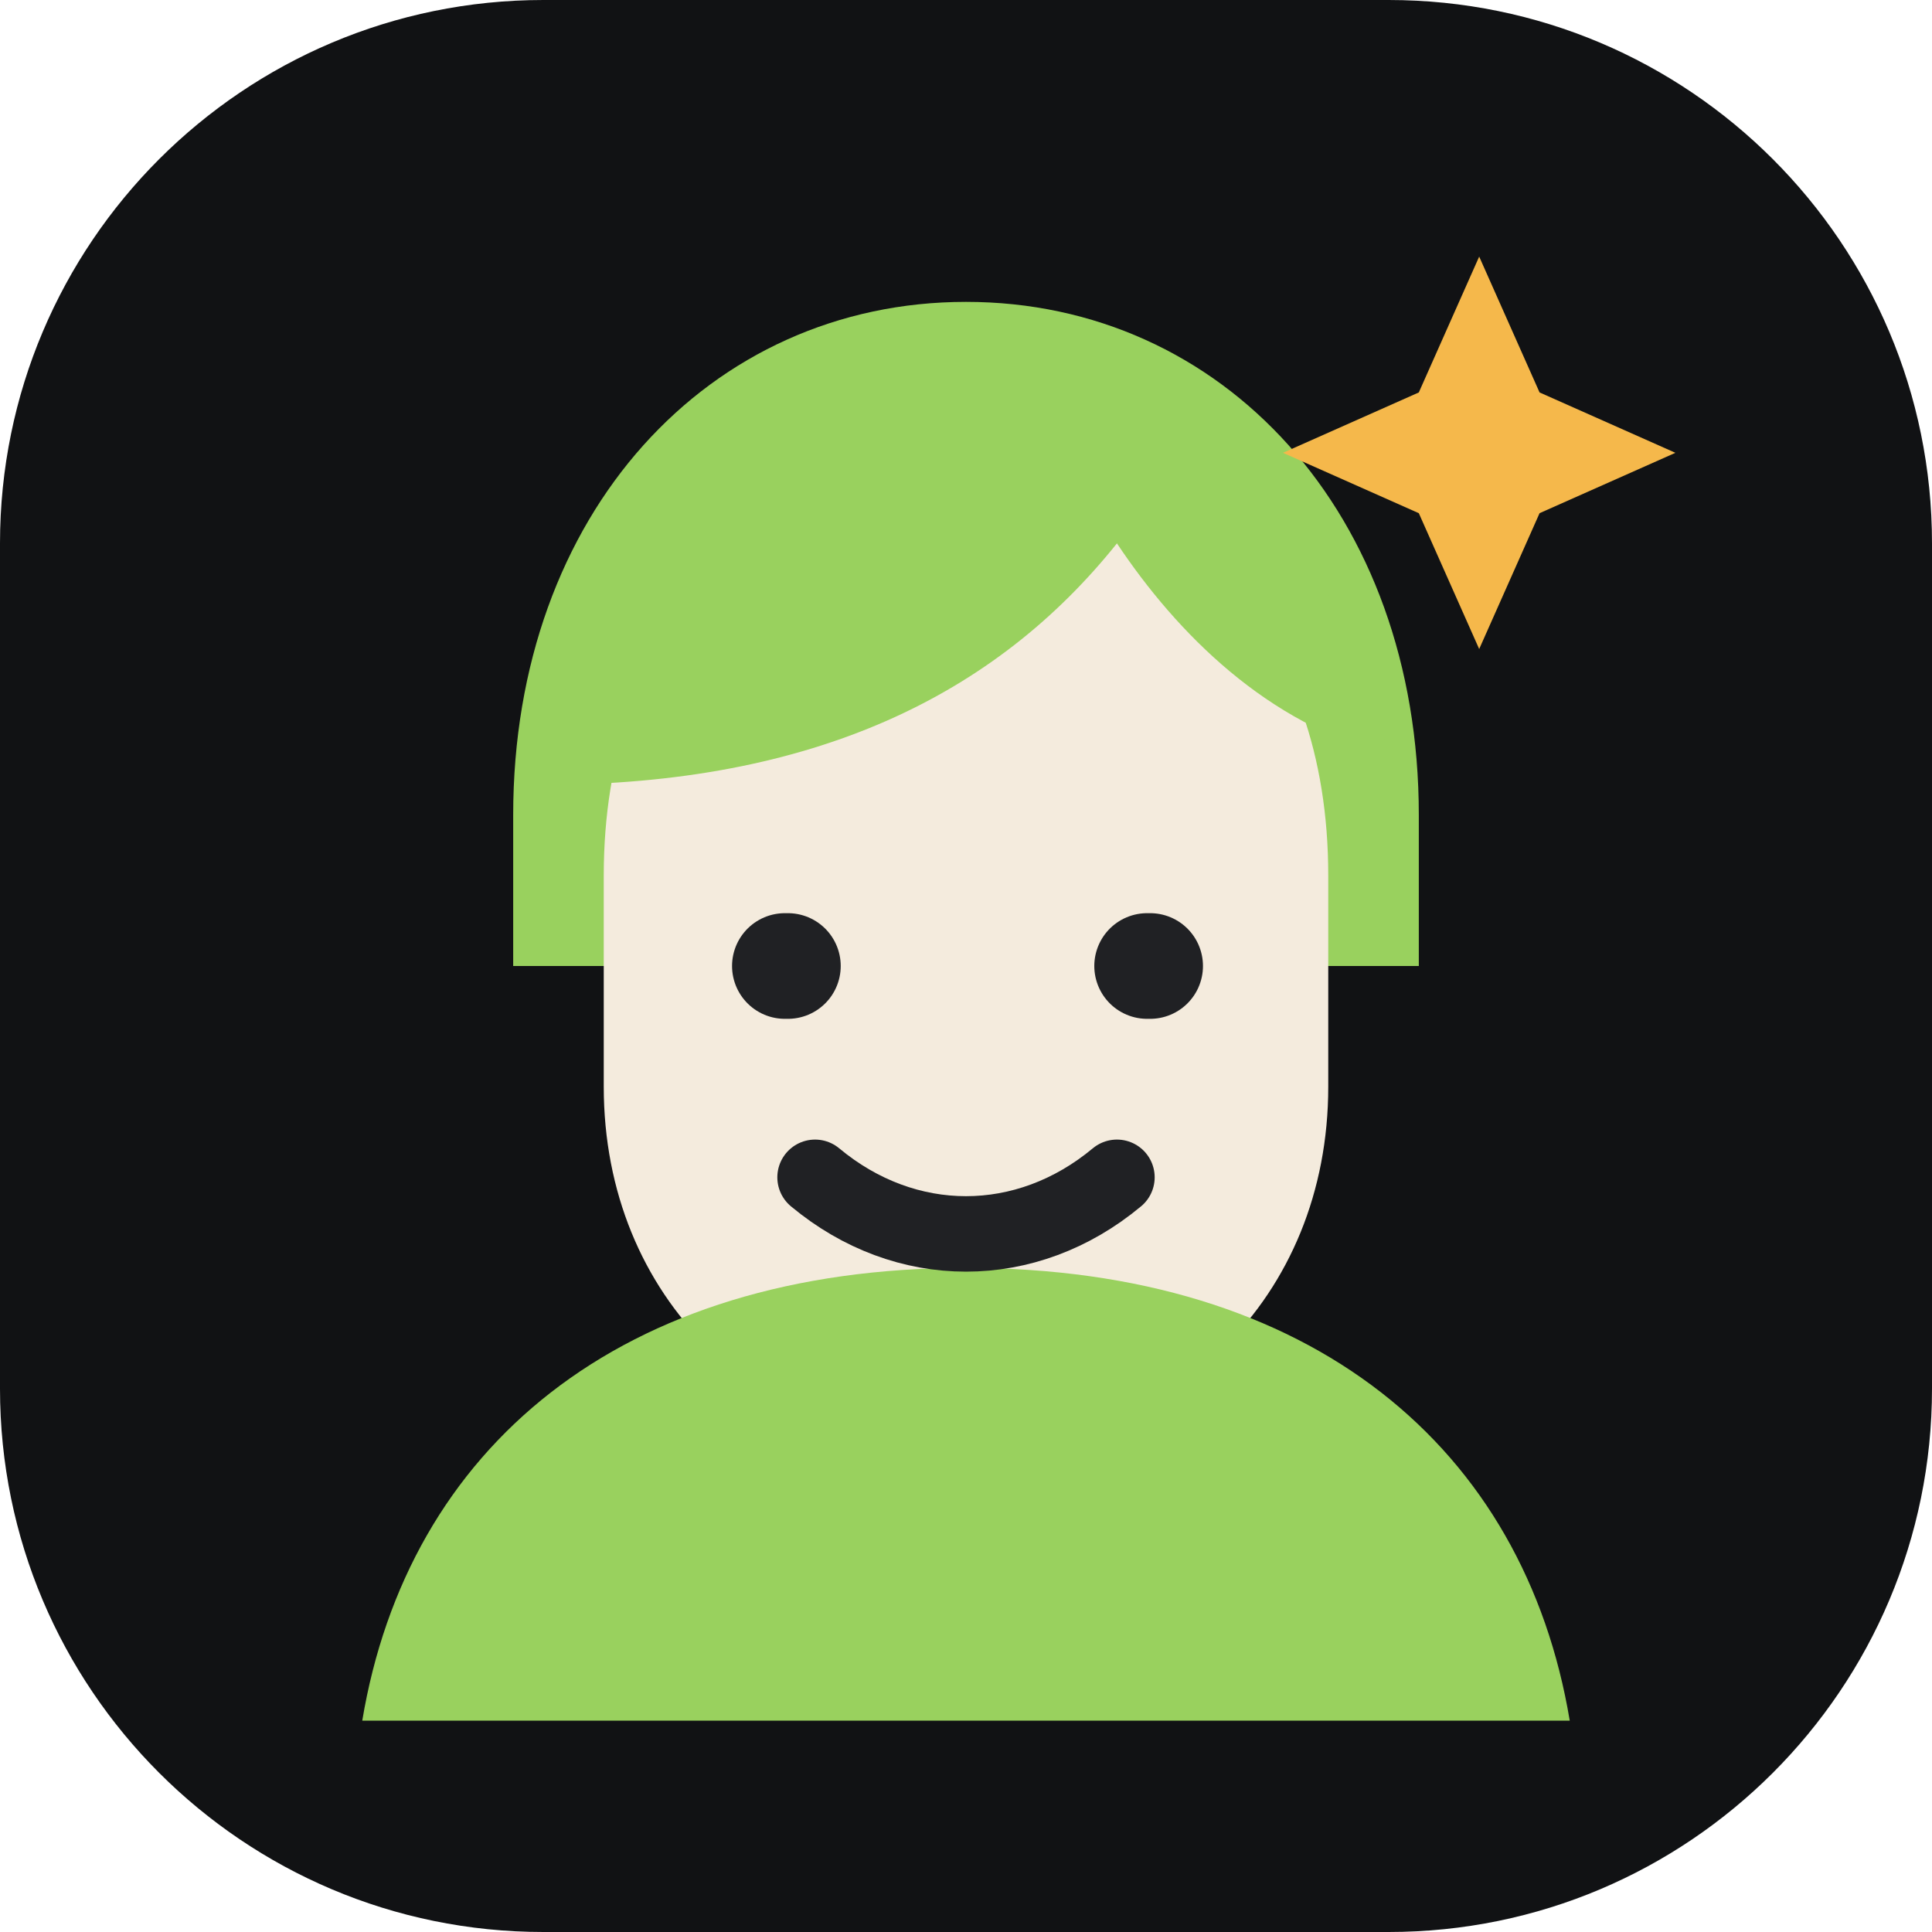
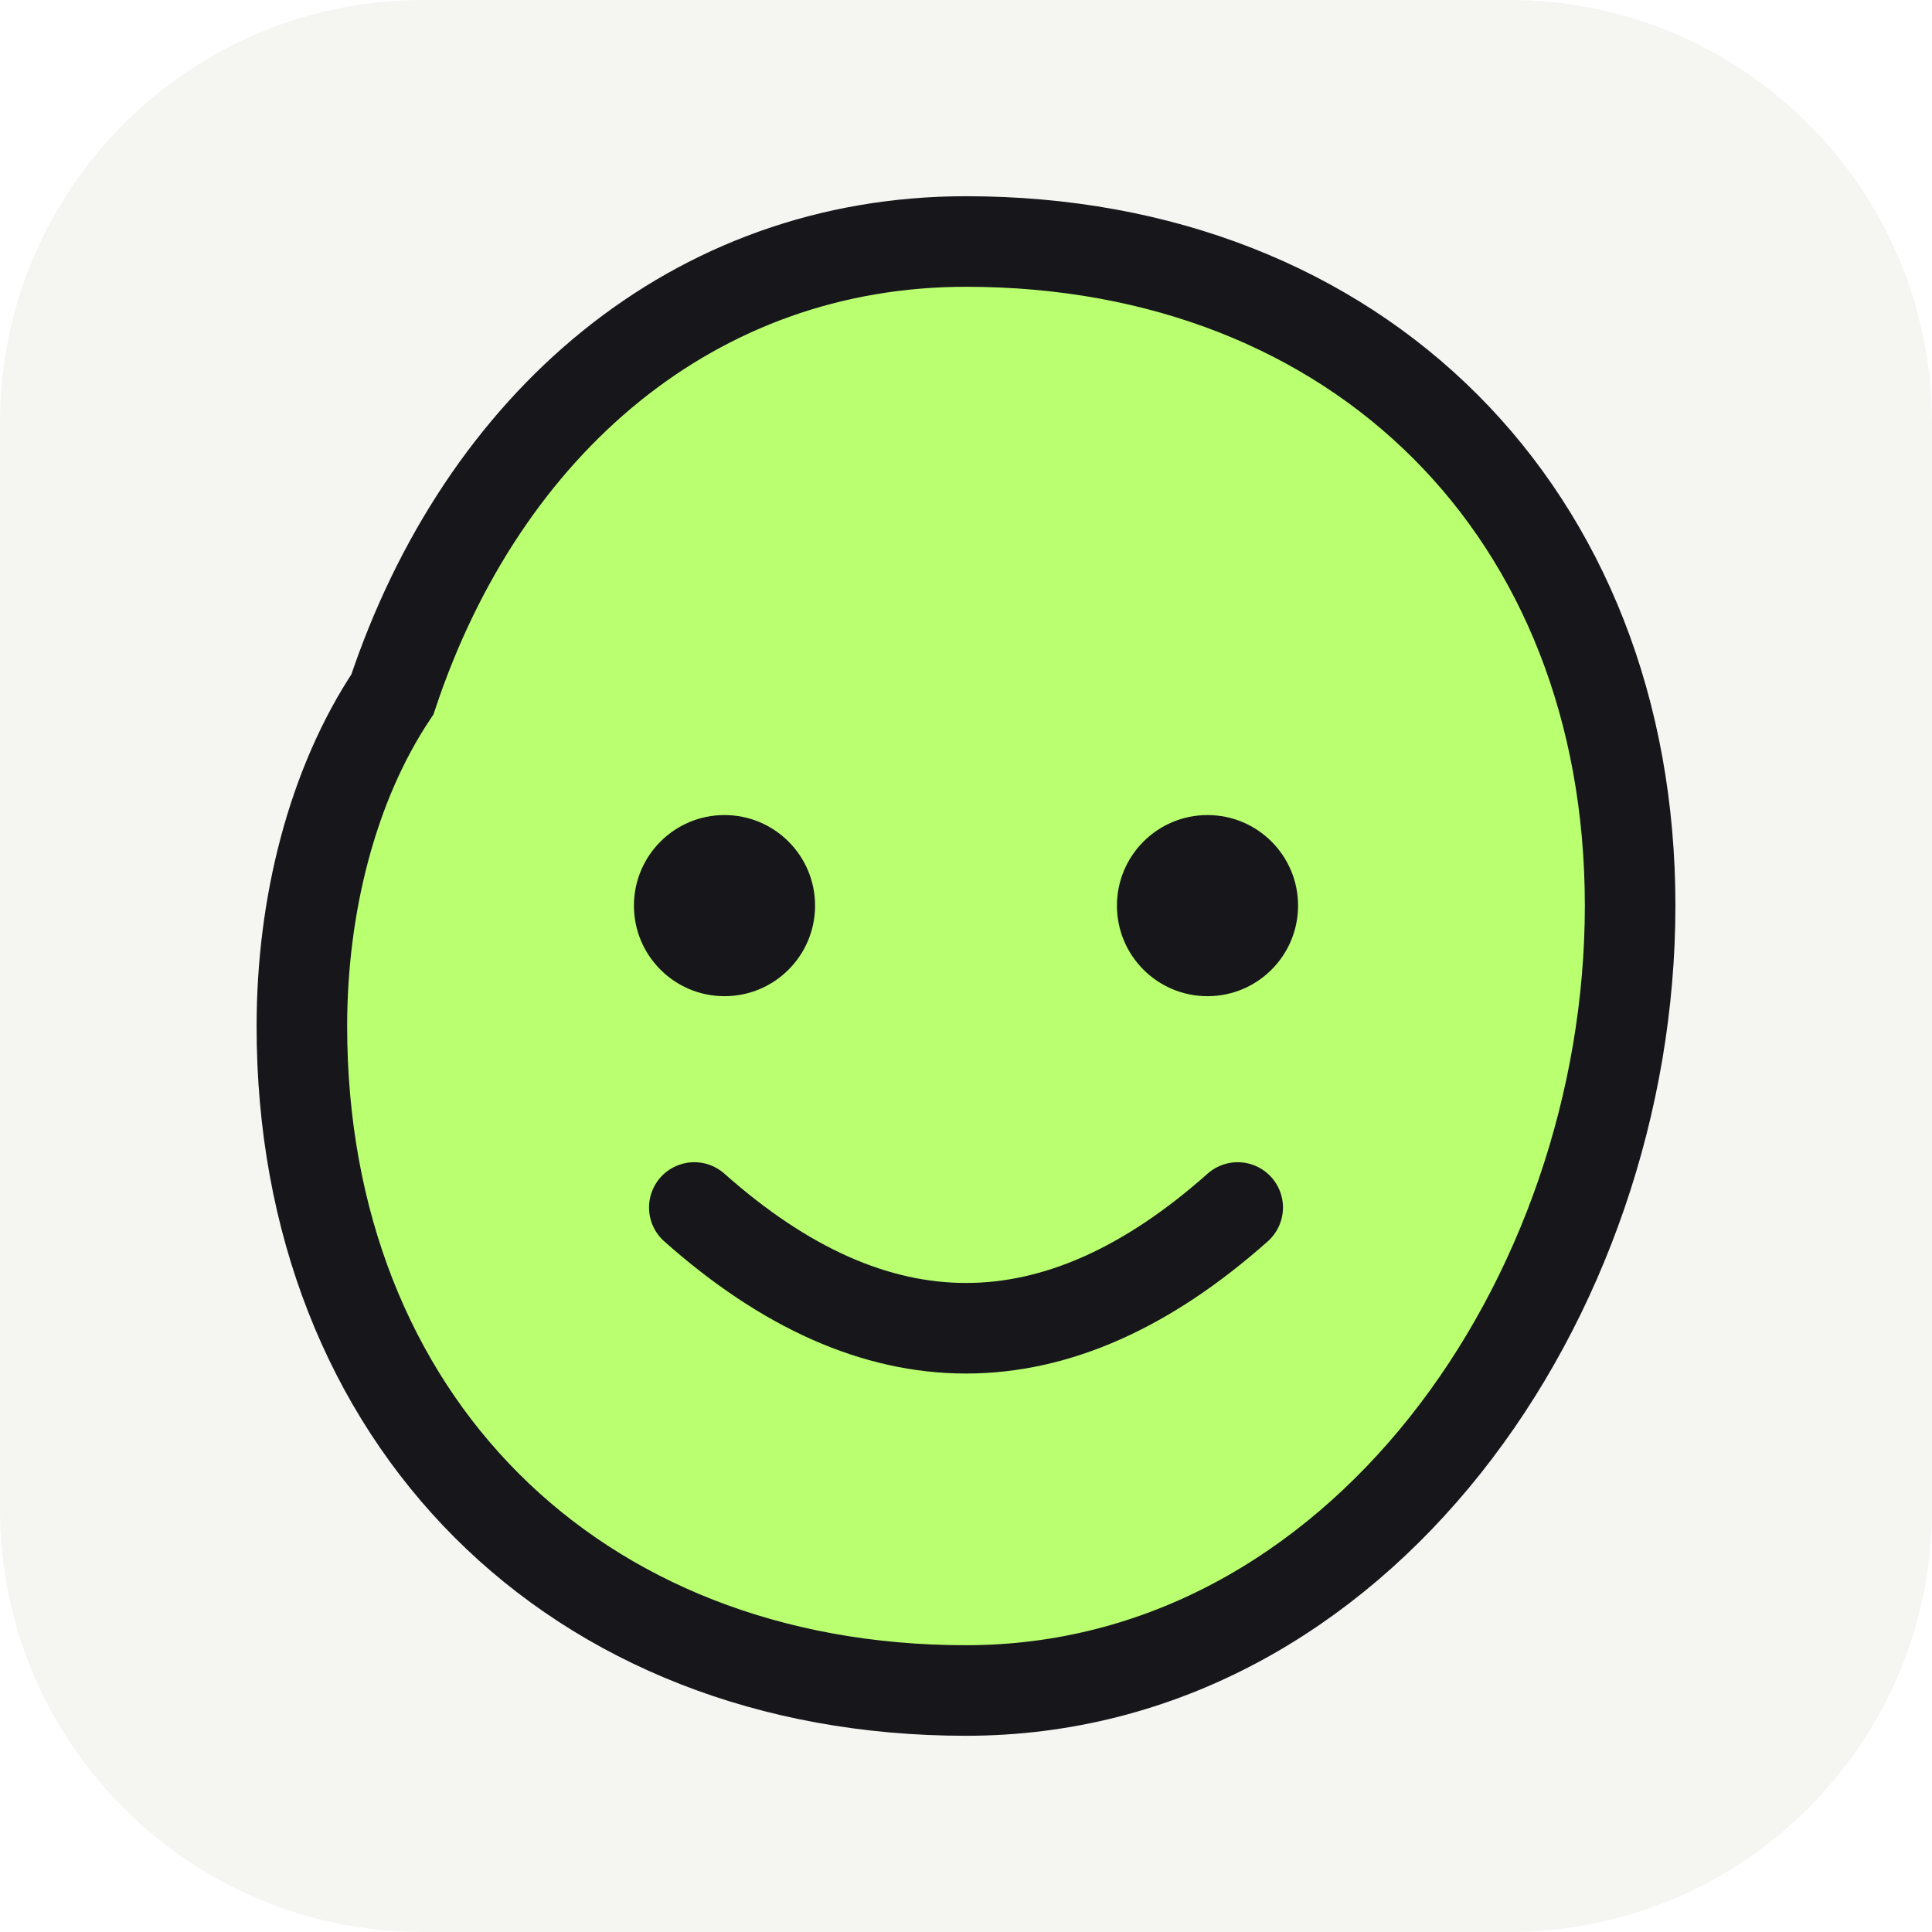
- <svg xmlns="http://www.w3.org/2000/svg" viewBox="0 0 64 64" fill="none">
-   <rect width="64" height="64" rx="18" fill="#111214" />
-   <path d="M17 27c0-10 6.5-17 15-17s15 7 15 17v5H17v-5Z" fill="#99D15E" />
-   <path d="M20 29c0-8 4.8-13 12-13s12 5 12 13v7c0 7-5.2 12-12 12s-12-5-12-12v-7Z" fill="#F4EBDD" />
-   <path d="M18 29c0-10 5-17 14-17 7 0 12 5 14 13-4-1-7-4-9-7-4 5-10 8-19 8v3Z" fill="#99D15E" />
-   <path d="M12 57c1.5-9 8.5-15 20-15s18.5 6 20 15H12Z" fill="#99D15E" />
-   <path d="M26 32h.1M38 32h.1" stroke="#202124" stroke-width="3.5" stroke-linecap="round" />
-   <path d="M27 39c3 2.5 7 2.5 10 0" stroke="#202124" stroke-width="2.5" stroke-linecap="round" />
-   <path d="M49 8.5 51 13l4.5 2-4.5 2-2 4.5-2-4.5-4.5-2 4.5-2 2-4.5Z" fill="#F5B84B" />
+ <svg xmlns="http://www.w3.org/2000/svg" viewBox="0 0 64 64">
+   <rect width="64" height="64" rx="14" fill="#F5F5F2" />
+   <path d="M32 8c13 0 22 9 22 22S45 56 32 56 10 47 10 34c0-4 1-8 3-11 3-9 10-15 19-15z" fill="#B9FF70" stroke="#17161B" stroke-width="3" />
+   <circle cx="24" cy="30" r="3" fill="#17161B" />
+   <circle cx="40" cy="30" r="3" fill="#17161B" />
+   <path d="M23 40q9 8 18 0" fill="none" stroke="#17161B" stroke-width="3" stroke-linecap="round" />
</svg>
